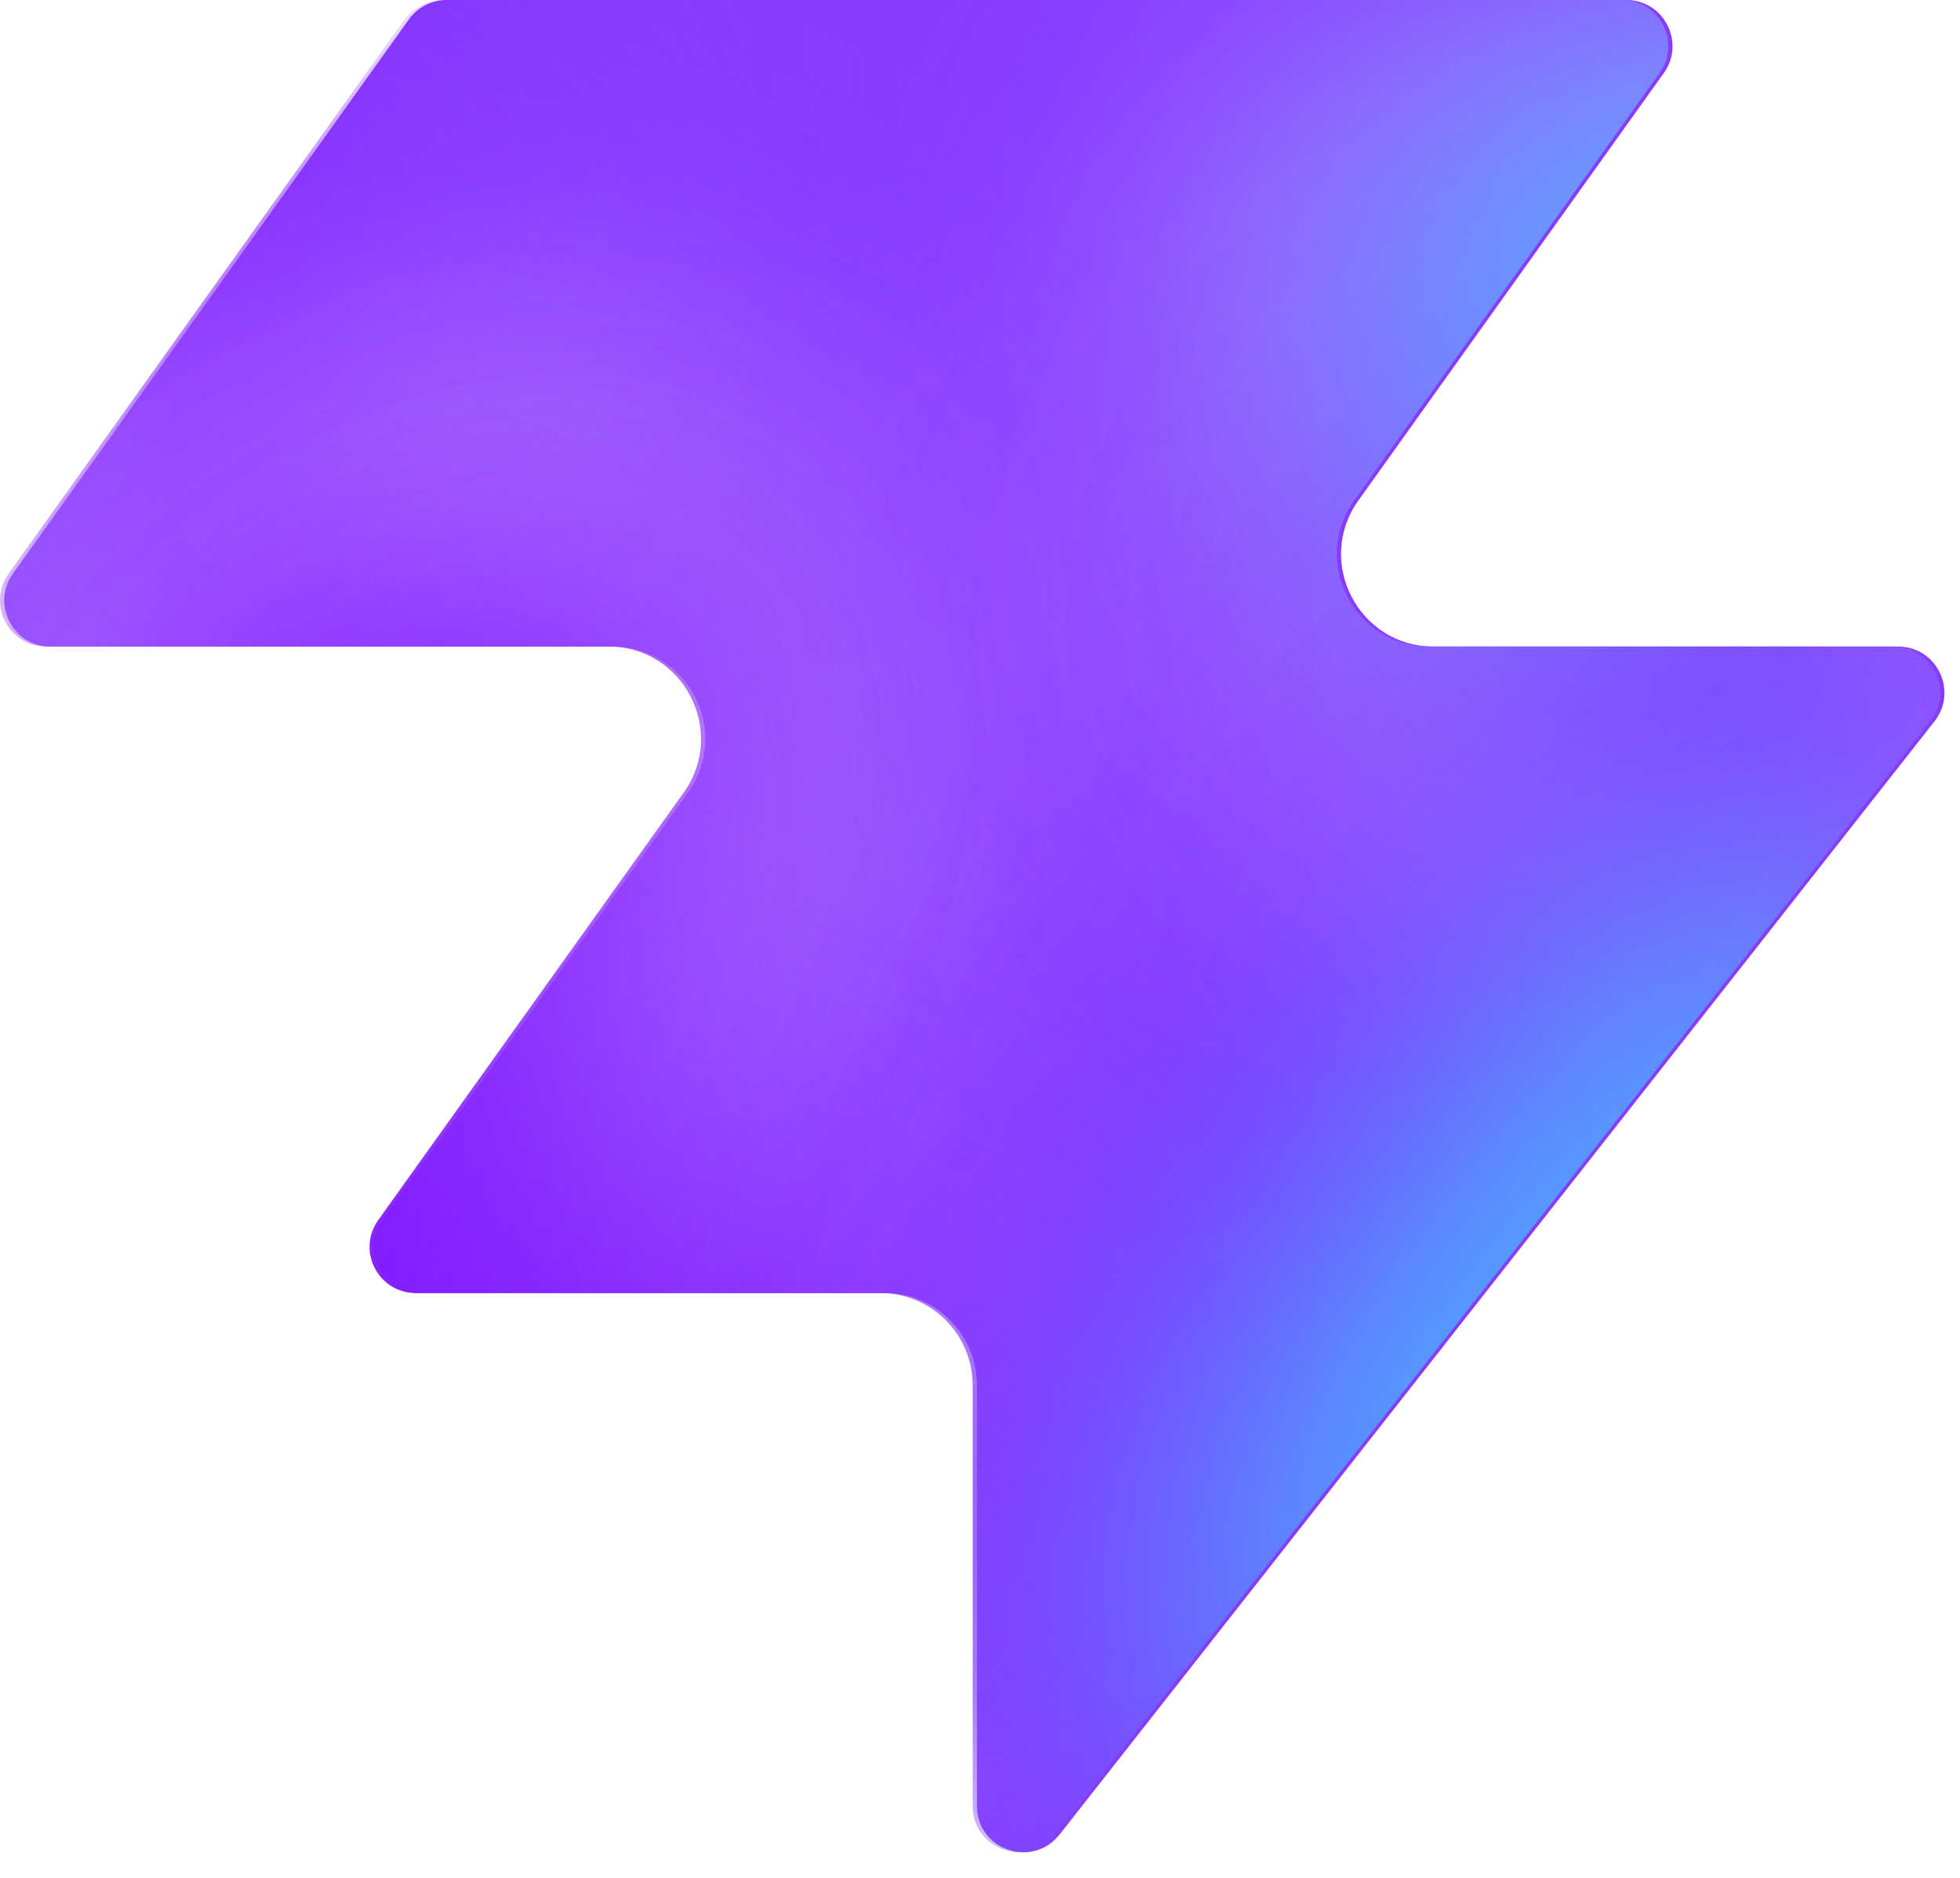
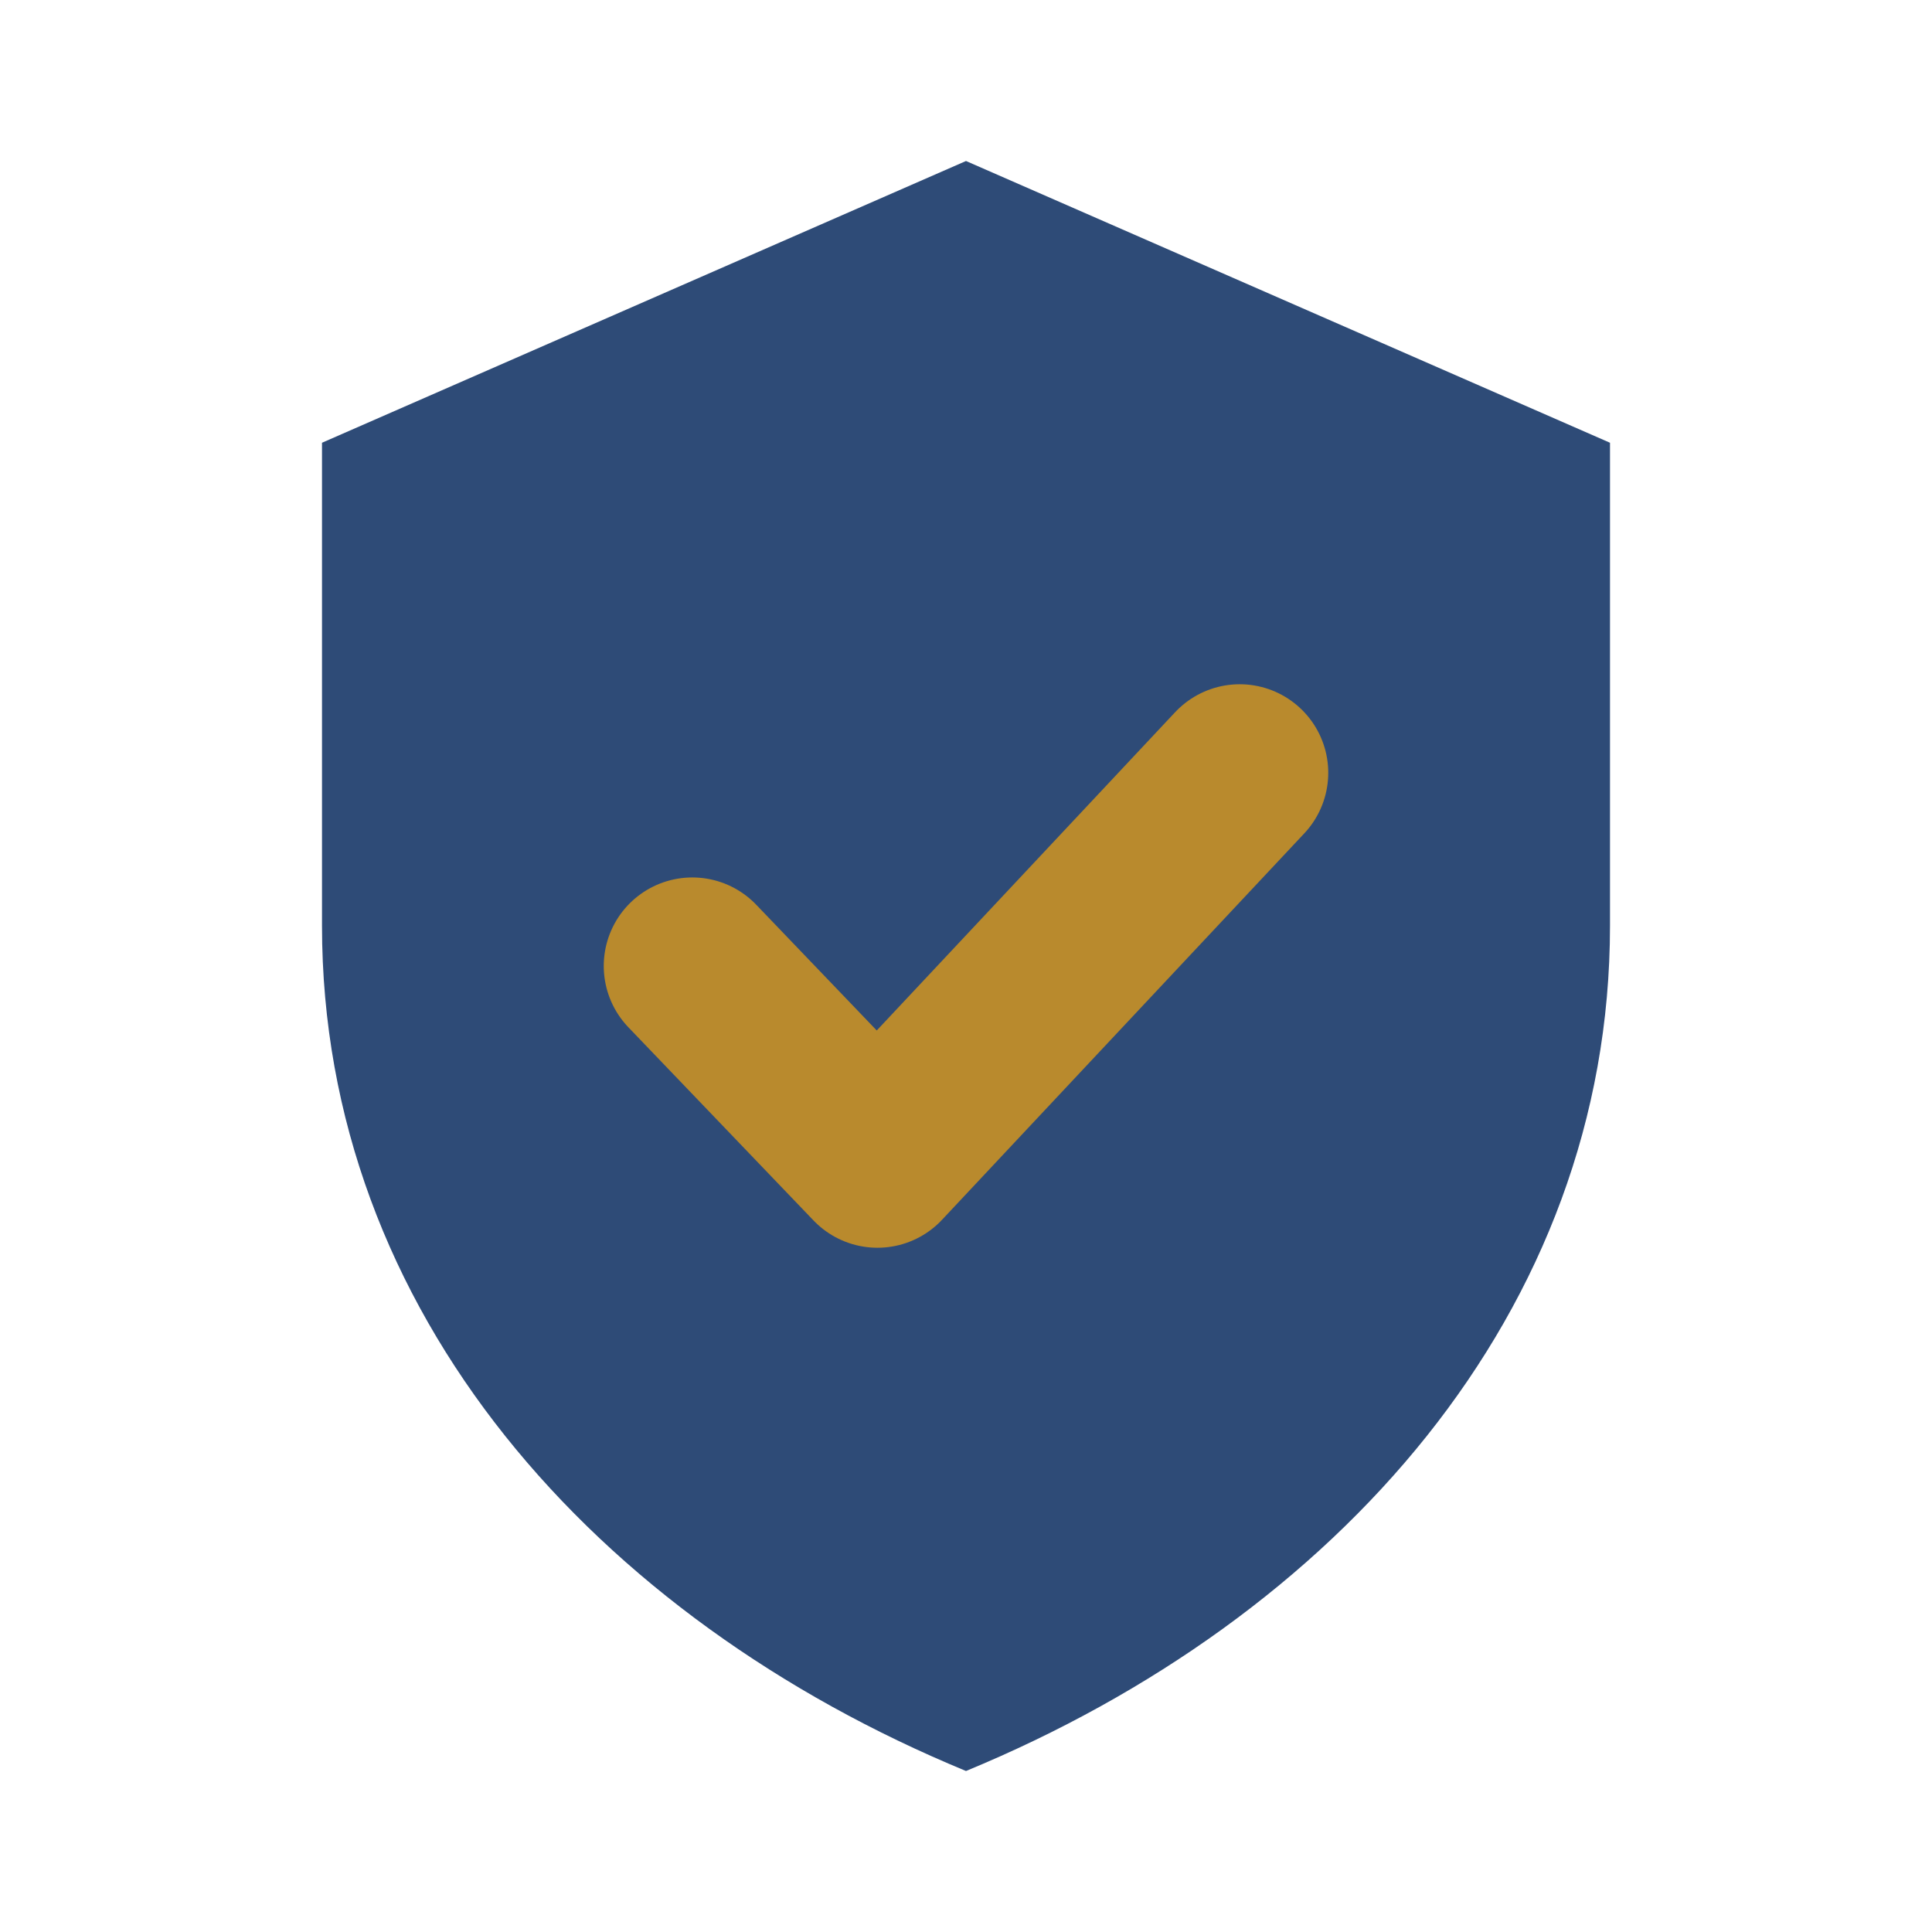
- <svg xmlns="http://www.w3.org/2000/svg" width="48" height="46" fill="none" viewBox="0 0 48 46">
-   <path fill="#863bff" d="M25.946 44.938c-.664.845-2.021.375-2.021-.698V33.937a2.26 2.26 0 0 0-2.262-2.262H10.287c-.92 0-1.456-1.04-.92-1.788l7.48-10.471c1.07-1.497 0-3.578-1.842-3.578H1.237c-.92 0-1.456-1.04-.92-1.788L10.013.474c.214-.297.556-.474.92-.474h28.894c.92 0 1.456 1.04.92 1.788l-7.48 10.471c-1.07 1.498 0 3.579 1.842 3.579h11.377c.943 0 1.473 1.088.89 1.83L25.947 44.94z" style="fill:#863bff;fill:color(display-p3 .525 .23 1);fill-opacity:1" />
-   <mask id="a" width="48" height="46" x="0" y="0" maskUnits="userSpaceOnUse" style="mask-type:alpha">
-     <path fill="#000" d="M25.842 44.938c-.664.844-2.021.375-2.021-.698V33.937a2.26 2.26 0 0 0-2.262-2.262H10.183c-.92 0-1.456-1.04-.92-1.788l7.48-10.471c1.07-1.498 0-3.579-1.842-3.579H1.133c-.92 0-1.456-1.04-.92-1.787L9.91.473c.214-.297.556-.474.92-.474h28.894c.92 0 1.456 1.04.92 1.788l-7.48 10.471c-1.07 1.498 0 3.578 1.842 3.578h11.377c.943 0 1.473 1.088.89 1.832L25.843 44.94z" style="fill:#000;fill-opacity:1" />
-   </mask>
-   <g mask="url(#a)">
-     <g filter="url(#b)">
-       <ellipse cx="5.508" cy="14.704" fill="#ede6ff" rx="5.508" ry="14.704" style="fill:#ede6ff;fill:color(display-p3 .927 .903 1);fill-opacity:1" transform="matrix(.00324 1 1 -.00324 -4.47 31.516)" />
-     </g>
-     <g filter="url(#c)">
-       <ellipse cx="10.399" cy="29.851" fill="#ede6ff" rx="10.399" ry="29.851" style="fill:#ede6ff;fill:color(display-p3 .927 .903 1);fill-opacity:1" transform="matrix(.00324 1 1 -.00324 -39.328 7.883)" />
-     </g>
-     <g filter="url(#d)">
-       <ellipse cx="5.508" cy="30.487" fill="#7e14ff" rx="5.508" ry="30.487" style="fill:#7e14ff;fill:color(display-p3 .492 .077 1);fill-opacity:1" transform="rotate(89.814 -25.913 -14.639)scale(1 -1)" />
-     </g>
-     <g filter="url(#e)">
-       <ellipse cx="5.508" cy="30.599" fill="#7e14ff" rx="5.508" ry="30.599" style="fill:#7e14ff;fill:color(display-p3 .492 .077 1);fill-opacity:1" transform="rotate(89.814 -32.644 -3.334)scale(1 -1)" />
-     </g>
-     <g filter="url(#f)">
-       <ellipse cx="5.508" cy="30.599" fill="#7e14ff" rx="5.508" ry="30.599" style="fill:#7e14ff;fill:color(display-p3 .492 .077 1);fill-opacity:1" transform="matrix(.00324 1 1 -.00324 -34.34 30.47)" />
-     </g>
-     <g filter="url(#g)">
-       <ellipse cx="14.072" cy="22.078" fill="#ede6ff" rx="14.072" ry="22.078" style="fill:#ede6ff;fill:color(display-p3 .927 .903 1);fill-opacity:1" transform="rotate(93.35 24.506 48.493)scale(-1 1)" />
-     </g>
-     <g filter="url(#h)">
-       <ellipse cx="3.47" cy="21.501" fill="#7e14ff" rx="3.47" ry="21.501" style="fill:#7e14ff;fill:color(display-p3 .492 .077 1);fill-opacity:1" transform="rotate(89.009 28.708 47.59)scale(-1 1)" />
-     </g>
-     <g filter="url(#i)">
-       <ellipse cx="3.47" cy="21.501" fill="#7e14ff" rx="3.47" ry="21.501" style="fill:#7e14ff;fill:color(display-p3 .492 .077 1);fill-opacity:1" transform="rotate(89.009 28.708 47.59)scale(-1 1)" />
-     </g>
-     <g filter="url(#j)">
-       <ellipse cx=".387" cy="8.972" fill="#7e14ff" rx="4.407" ry="29.108" style="fill:#7e14ff;fill:color(display-p3 .492 .077 1);fill-opacity:1" transform="rotate(39.51 .387 8.972)" />
-     </g>
-     <g filter="url(#k)">
-       <ellipse cx="47.523" cy="-6.092" fill="#7e14ff" rx="4.407" ry="29.108" style="fill:#7e14ff;fill:color(display-p3 .492 .077 1);fill-opacity:1" transform="rotate(37.892 47.523 -6.092)" />
-     </g>
-     <g filter="url(#l)">
-       <ellipse cx="41.412" cy="6.333" fill="#47bfff" rx="5.971" ry="9.665" style="fill:#47bfff;fill:color(display-p3 .28 .748 1);fill-opacity:1" transform="rotate(37.892 41.412 6.333)" />
-     </g>
-     <g filter="url(#m)">
-       <ellipse cx="-1.879" cy="38.332" fill="#7e14ff" rx="4.407" ry="29.108" style="fill:#7e14ff;fill:color(display-p3 .492 .077 1);fill-opacity:1" transform="rotate(37.892 -1.88 38.332)" />
-     </g>
-     <g filter="url(#n)">
-       <ellipse cx="-1.879" cy="38.332" fill="#7e14ff" rx="4.407" ry="29.108" style="fill:#7e14ff;fill:color(display-p3 .492 .077 1);fill-opacity:1" transform="rotate(37.892 -1.88 38.332)" />
-     </g>
-     <g filter="url(#o)">
-       <ellipse cx="35.651" cy="29.907" fill="#7e14ff" rx="4.407" ry="29.108" style="fill:#7e14ff;fill:color(display-p3 .492 .077 1);fill-opacity:1" transform="rotate(37.892 35.651 29.907)" />
-     </g>
-     <g filter="url(#p)">
-       <ellipse cx="38.418" cy="32.4" fill="#47bfff" rx="5.971" ry="15.297" style="fill:#47bfff;fill:color(display-p3 .28 .748 1);fill-opacity:1" transform="rotate(37.892 38.418 32.4)" />
-     </g>
-   </g>
-   <defs>
-     <filter id="b" width="60.045" height="41.654" x="-19.77" y="16.149" color-interpolation-filters="sRGB" filterUnits="userSpaceOnUse">
-       <feFlood flood-opacity="0" result="BackgroundImageFix" />
-       <feBlend in="SourceGraphic" in2="BackgroundImageFix" result="shape" />
-       <feGaussianBlur result="effect1_foregroundBlur_2002_17158" stdDeviation="7.659" />
-     </filter>
-     <filter id="c" width="90.34" height="51.437" x="-54.613" y="-7.533" color-interpolation-filters="sRGB" filterUnits="userSpaceOnUse">
-       <feFlood flood-opacity="0" result="BackgroundImageFix" />
-       <feBlend in="SourceGraphic" in2="BackgroundImageFix" result="shape" />
-       <feGaussianBlur result="effect1_foregroundBlur_2002_17158" stdDeviation="7.659" />
-     </filter>
-     <filter id="d" width="79.355" height="29.4" x="-49.64" y="2.03" color-interpolation-filters="sRGB" filterUnits="userSpaceOnUse">
-       <feFlood flood-opacity="0" result="BackgroundImageFix" />
-       <feBlend in="SourceGraphic" in2="BackgroundImageFix" result="shape" />
-       <feGaussianBlur result="effect1_foregroundBlur_2002_17158" stdDeviation="4.596" />
-     </filter>
-     <filter id="e" width="79.579" height="29.4" x="-45.045" y="20.029" color-interpolation-filters="sRGB" filterUnits="userSpaceOnUse">
-       <feFlood flood-opacity="0" result="BackgroundImageFix" />
-       <feBlend in="SourceGraphic" in2="BackgroundImageFix" result="shape" />
-       <feGaussianBlur result="effect1_foregroundBlur_2002_17158" stdDeviation="4.596" />
-     </filter>
-     <filter id="f" width="79.579" height="29.4" x="-43.513" y="21.178" color-interpolation-filters="sRGB" filterUnits="userSpaceOnUse">
-       <feFlood flood-opacity="0" result="BackgroundImageFix" />
-       <feBlend in="SourceGraphic" in2="BackgroundImageFix" result="shape" />
-       <feGaussianBlur result="effect1_foregroundBlur_2002_17158" stdDeviation="4.596" />
-     </filter>
-     <filter id="g" width="74.749" height="58.852" x="15.756" y="-17.901" color-interpolation-filters="sRGB" filterUnits="userSpaceOnUse">
-       <feFlood flood-opacity="0" result="BackgroundImageFix" />
-       <feBlend in="SourceGraphic" in2="BackgroundImageFix" result="shape" />
-       <feGaussianBlur result="effect1_foregroundBlur_2002_17158" stdDeviation="7.659" />
-     </filter>
-     <filter id="h" width="61.377" height="25.362" x="23.548" y="2.284" color-interpolation-filters="sRGB" filterUnits="userSpaceOnUse">
-       <feFlood flood-opacity="0" result="BackgroundImageFix" />
-       <feBlend in="SourceGraphic" in2="BackgroundImageFix" result="shape" />
-       <feGaussianBlur result="effect1_foregroundBlur_2002_17158" stdDeviation="4.596" />
-     </filter>
-     <filter id="i" width="61.377" height="25.362" x="23.548" y="2.284" color-interpolation-filters="sRGB" filterUnits="userSpaceOnUse">
-       <feFlood flood-opacity="0" result="BackgroundImageFix" />
-       <feBlend in="SourceGraphic" in2="BackgroundImageFix" result="shape" />
-       <feGaussianBlur result="effect1_foregroundBlur_2002_17158" stdDeviation="4.596" />
-     </filter>
-     <filter id="j" width="56.045" height="63.649" x="-27.636" y="-22.853" color-interpolation-filters="sRGB" filterUnits="userSpaceOnUse">
-       <feFlood flood-opacity="0" result="BackgroundImageFix" />
-       <feBlend in="SourceGraphic" in2="BackgroundImageFix" result="shape" />
-       <feGaussianBlur result="effect1_foregroundBlur_2002_17158" stdDeviation="4.596" />
-     </filter>
-     <filter id="k" width="54.814" height="64.646" x="20.116" y="-38.415" color-interpolation-filters="sRGB" filterUnits="userSpaceOnUse">
-       <feFlood flood-opacity="0" result="BackgroundImageFix" />
-       <feBlend in="SourceGraphic" in2="BackgroundImageFix" result="shape" />
-       <feGaussianBlur result="effect1_foregroundBlur_2002_17158" stdDeviation="4.596" />
-     </filter>
-     <filter id="l" width="33.541" height="35.313" x="24.641" y="-11.323" color-interpolation-filters="sRGB" filterUnits="userSpaceOnUse">
-       <feFlood flood-opacity="0" result="BackgroundImageFix" />
-       <feBlend in="SourceGraphic" in2="BackgroundImageFix" result="shape" />
-       <feGaussianBlur result="effect1_foregroundBlur_2002_17158" stdDeviation="4.596" />
-     </filter>
-     <filter id="m" width="54.814" height="64.646" x="-29.286" y="6.009" color-interpolation-filters="sRGB" filterUnits="userSpaceOnUse">
-       <feFlood flood-opacity="0" result="BackgroundImageFix" />
-       <feBlend in="SourceGraphic" in2="BackgroundImageFix" result="shape" />
-       <feGaussianBlur result="effect1_foregroundBlur_2002_17158" stdDeviation="4.596" />
-     </filter>
-     <filter id="n" width="54.814" height="64.646" x="-29.286" y="6.009" color-interpolation-filters="sRGB" filterUnits="userSpaceOnUse">
-       <feFlood flood-opacity="0" result="BackgroundImageFix" />
-       <feBlend in="SourceGraphic" in2="BackgroundImageFix" result="shape" />
-       <feGaussianBlur result="effect1_foregroundBlur_2002_17158" stdDeviation="4.596" />
-     </filter>
-     <filter id="o" width="54.814" height="64.646" x="8.244" y="-2.416" color-interpolation-filters="sRGB" filterUnits="userSpaceOnUse">
-       <feFlood flood-opacity="0" result="BackgroundImageFix" />
-       <feBlend in="SourceGraphic" in2="BackgroundImageFix" result="shape" />
-       <feGaussianBlur result="effect1_foregroundBlur_2002_17158" stdDeviation="4.596" />
-     </filter>
-     <filter id="p" width="39.409" height="43.623" x="18.713" y="10.588" color-interpolation-filters="sRGB" filterUnits="userSpaceOnUse">
-       <feFlood flood-opacity="0" result="BackgroundImageFix" />
-       <feBlend in="SourceGraphic" in2="BackgroundImageFix" result="shape" />
-       <feGaussianBlur result="effect1_foregroundBlur_2002_17158" stdDeviation="4.596" />
-     </filter>
-   </defs>
+ <svg xmlns="http://www.w3.org/2000/svg" viewBox="0 0 24 24">
+   <path d="M12 2 4 5.5v6c0 4.8 3.4 8.6 8 10.5 4.6-1.9 8-5.7 8-10.5v-6L12 2Z" fill="#2e4b77" />
+   <path d="m8.6 12 2.3 2.4 4.5-4.8" fill="none" stroke="#b98a2d" stroke-width="2.2" stroke-linecap="round" stroke-linejoin="round" />
</svg>
